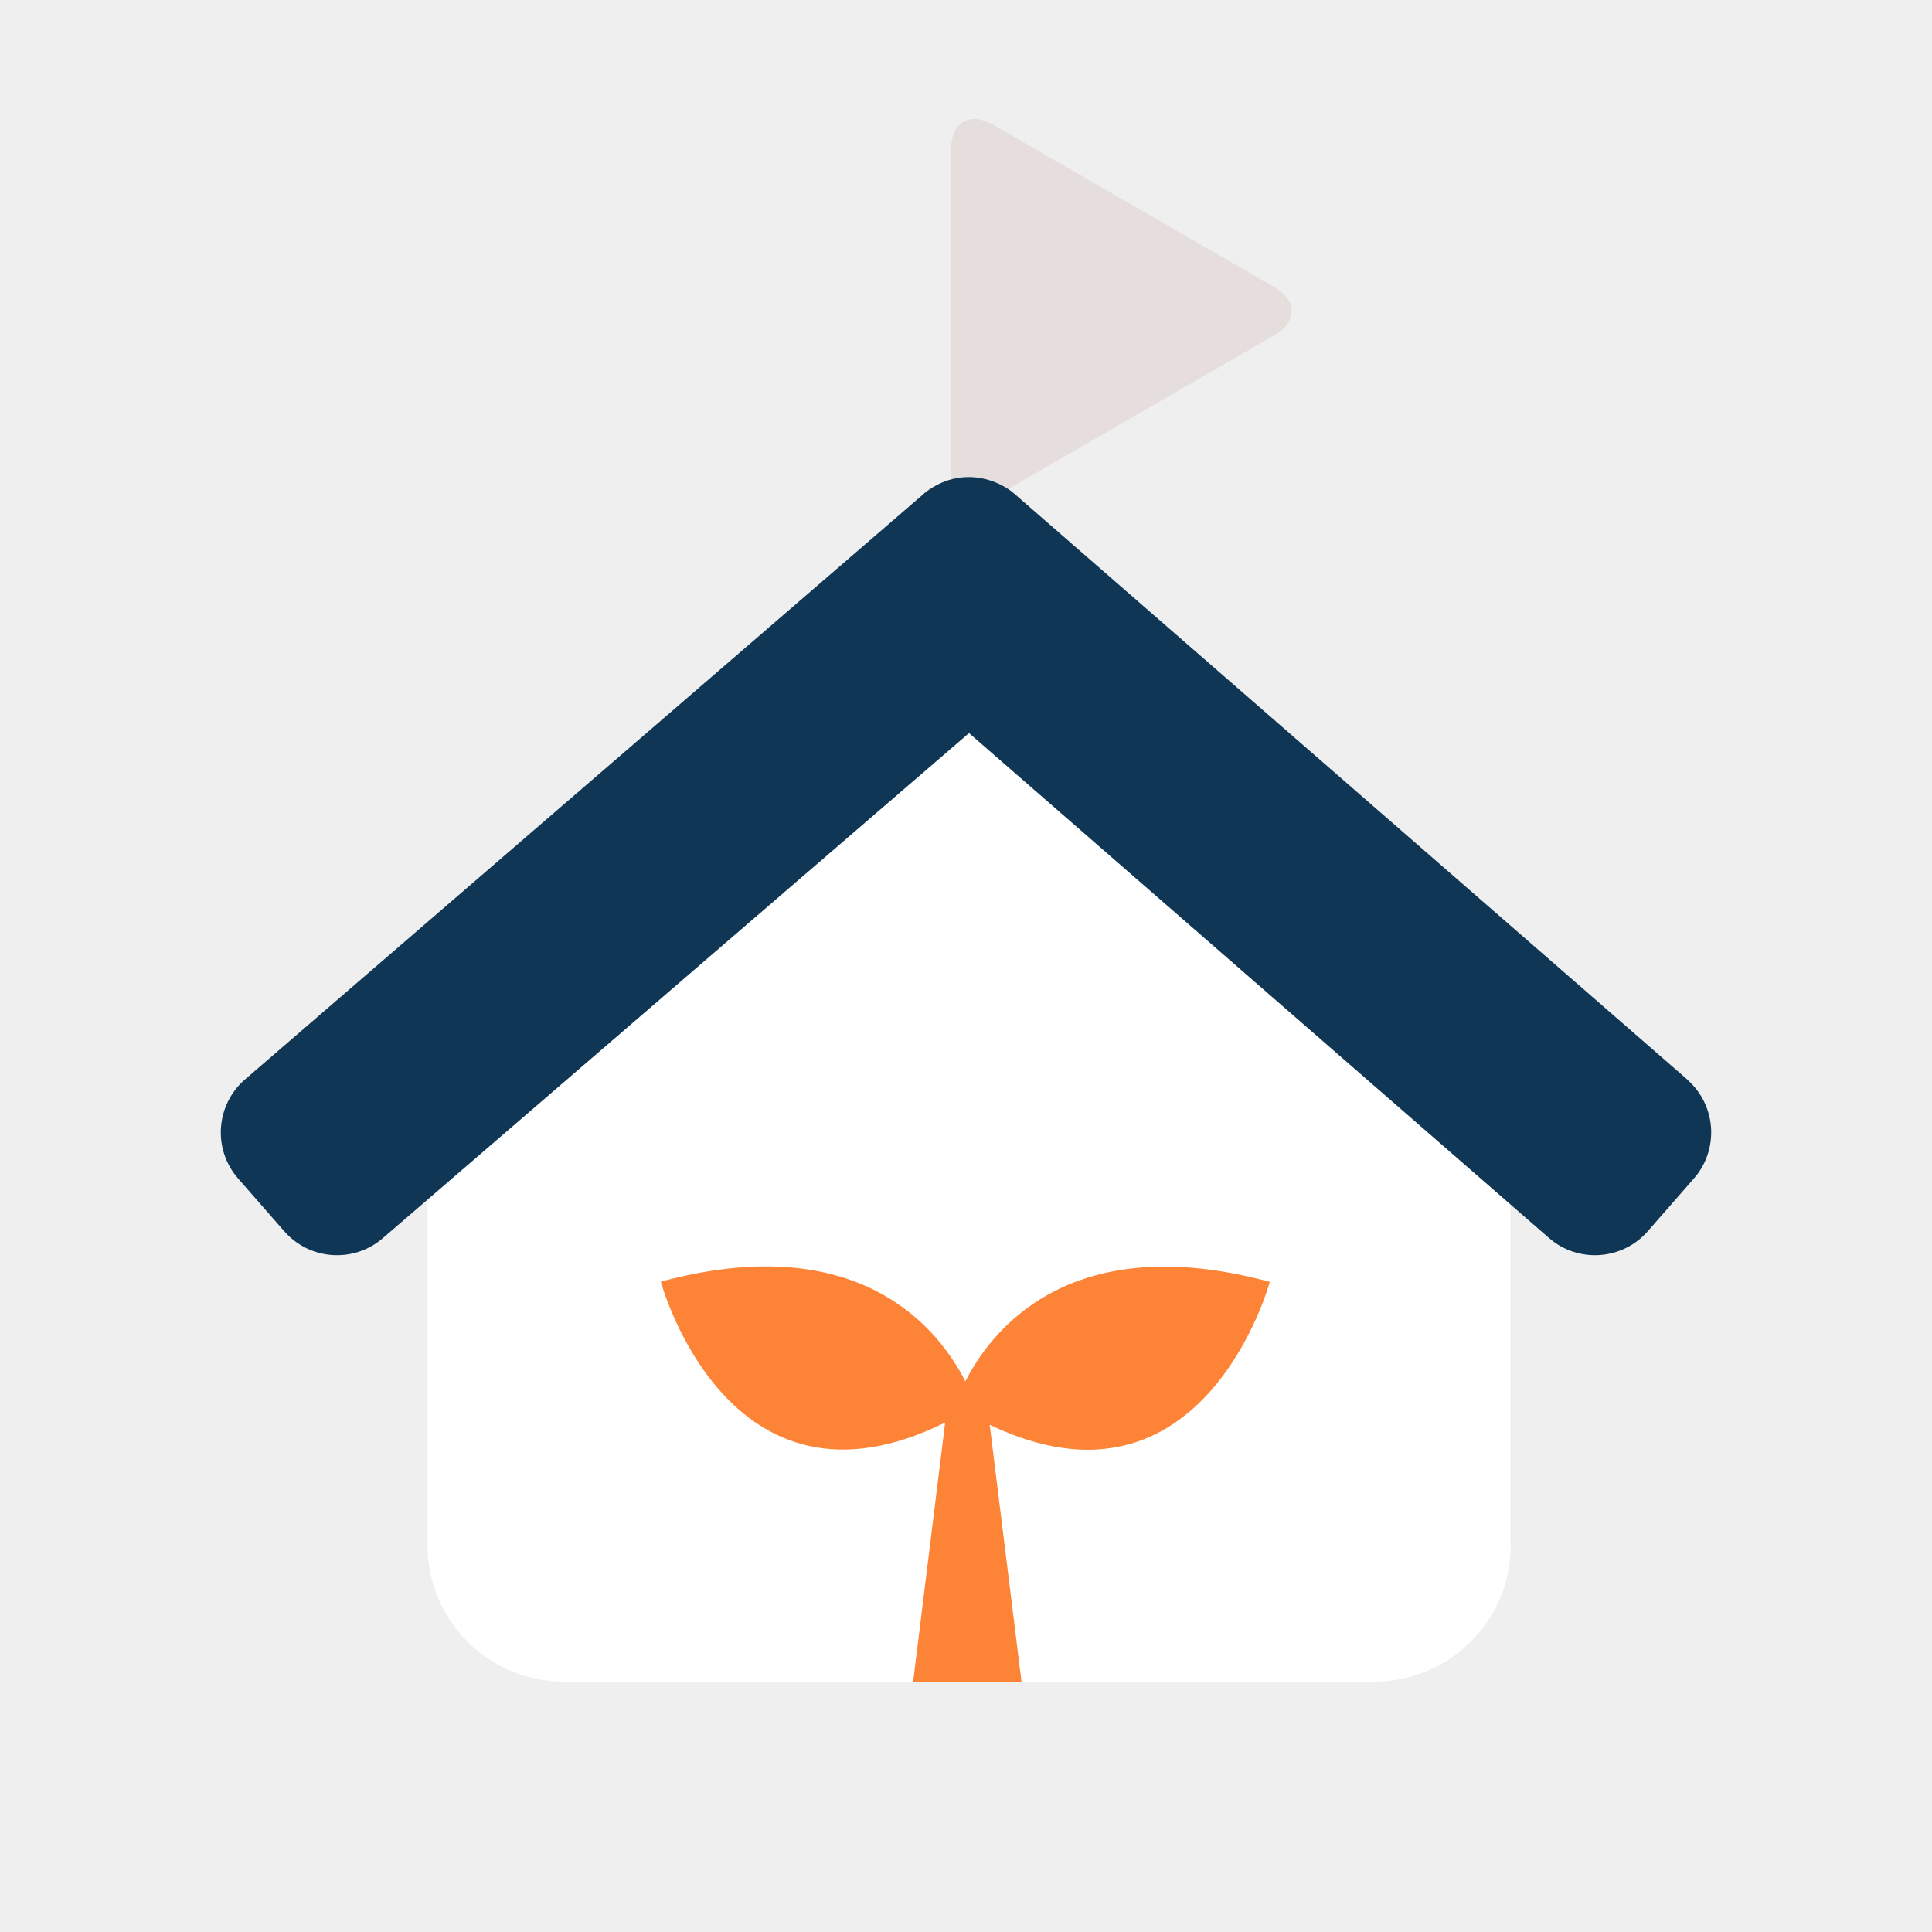
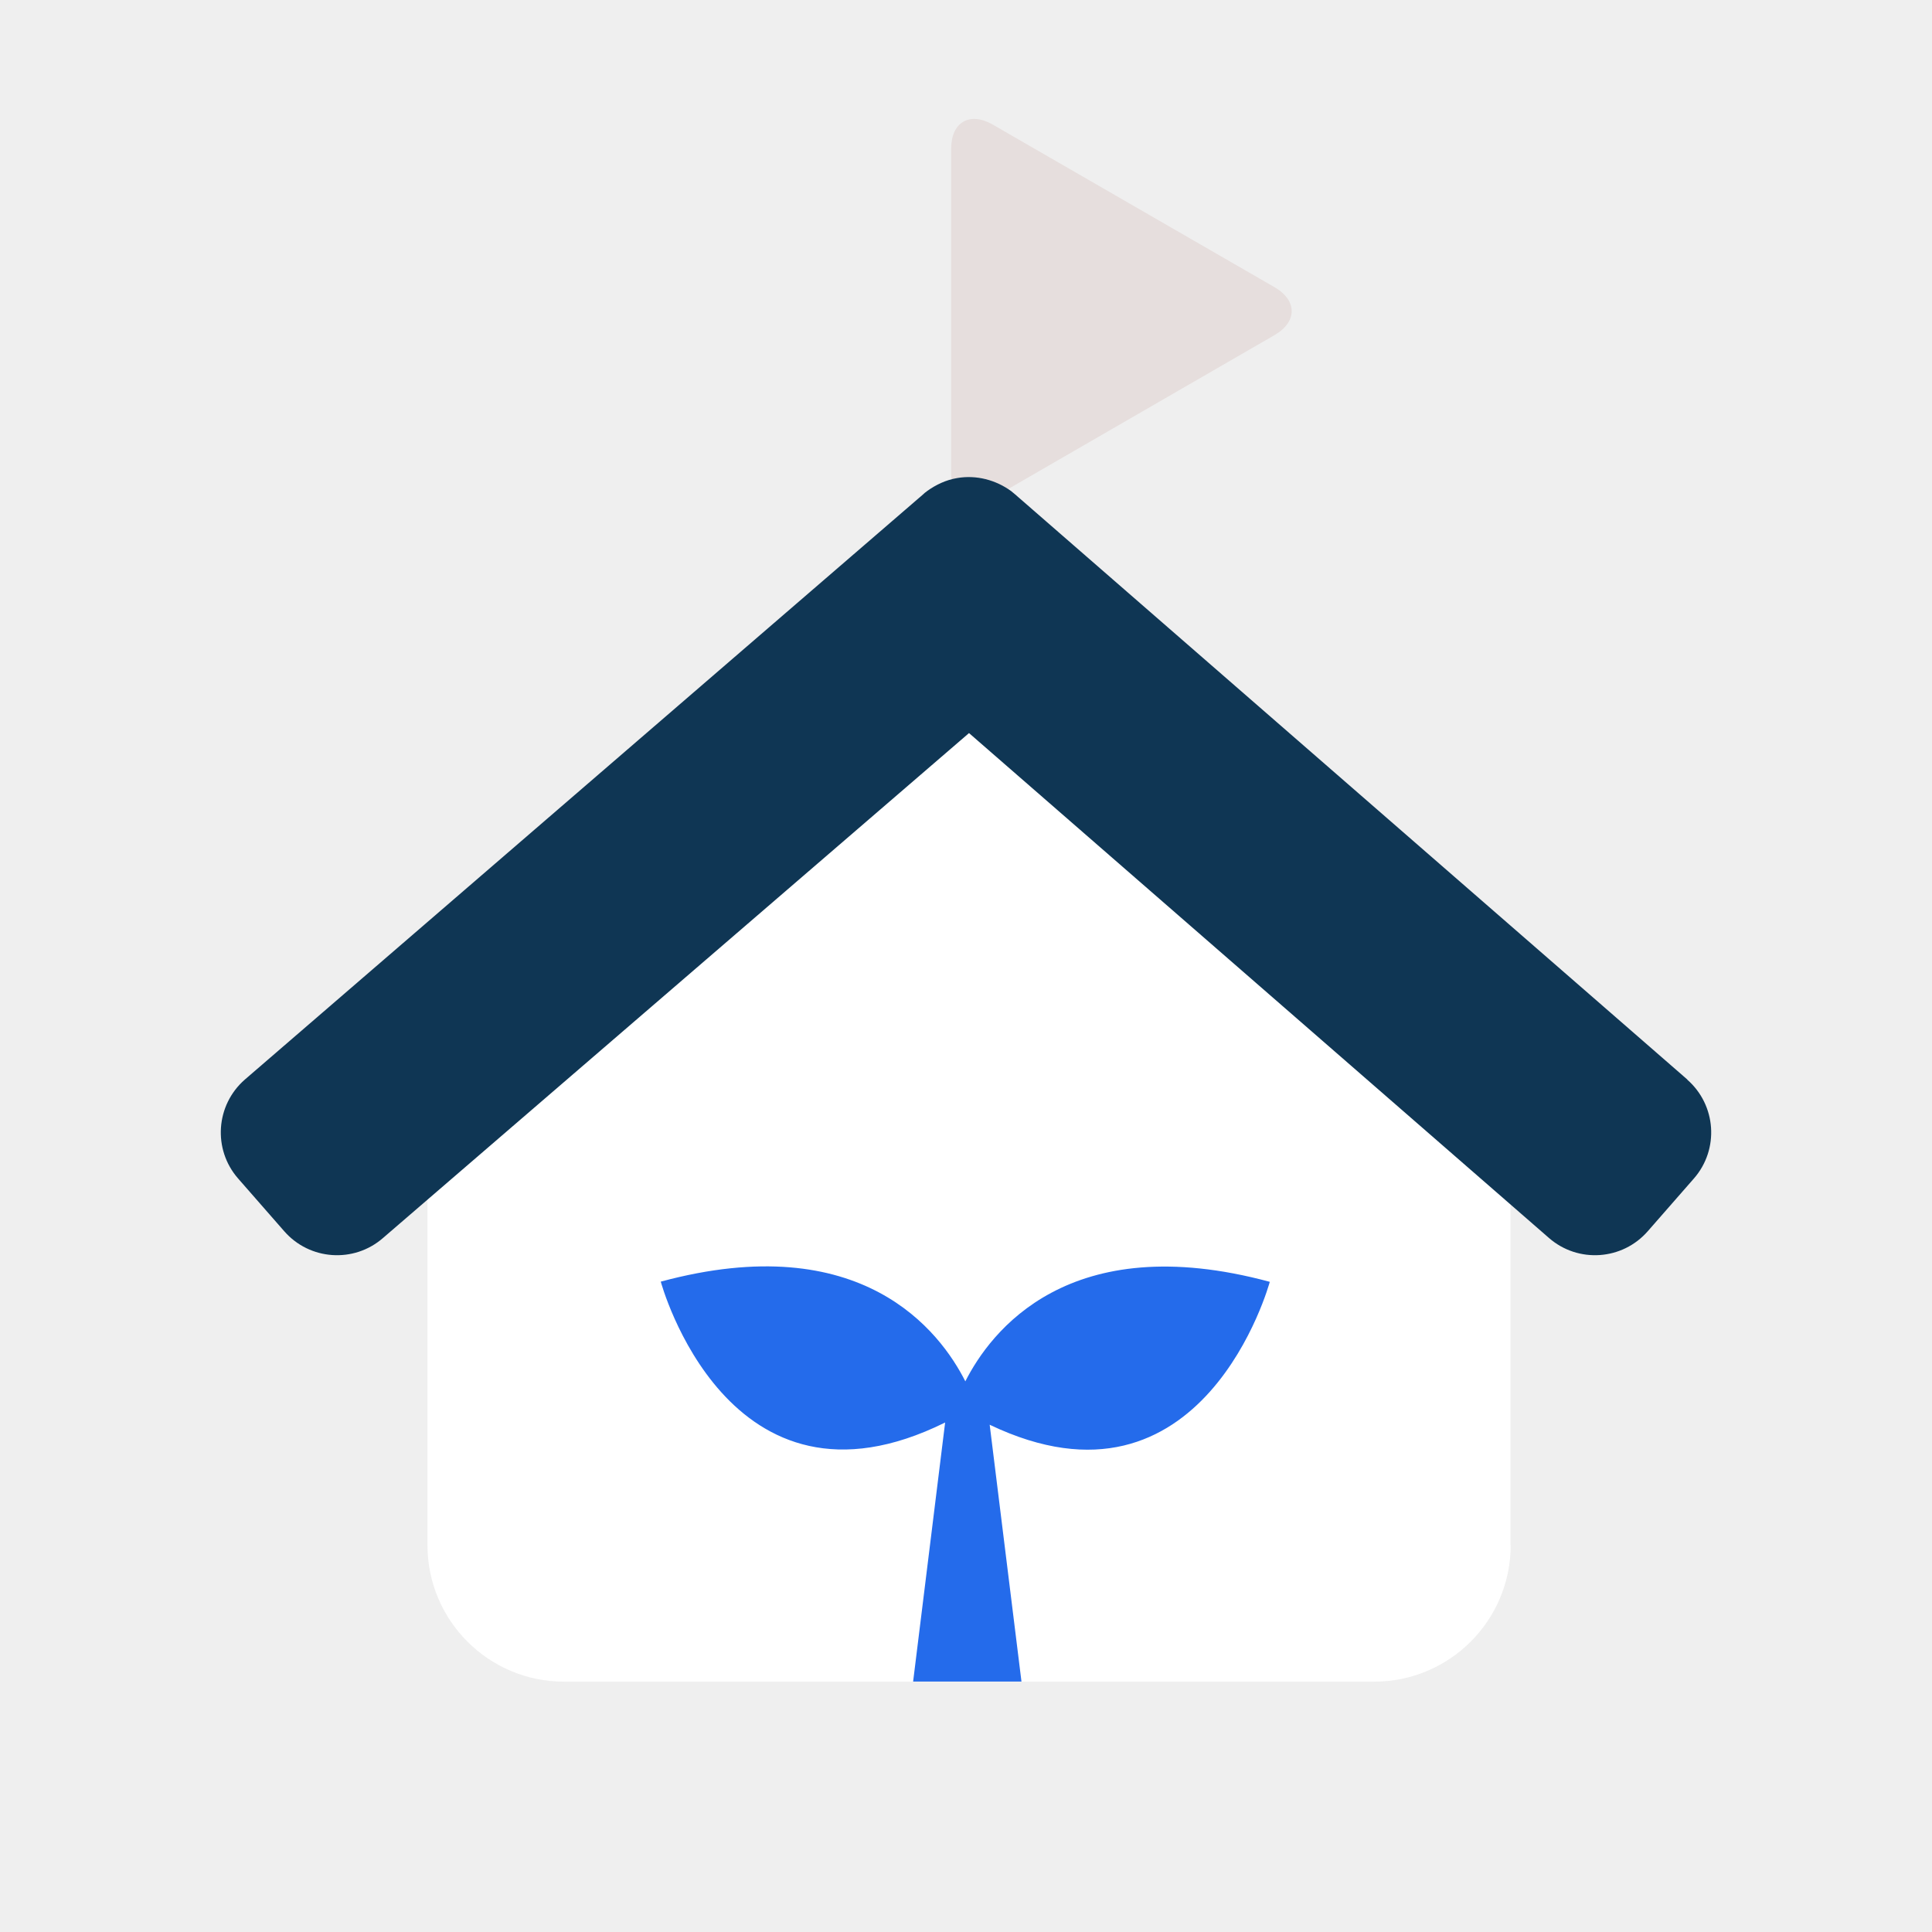
<svg xmlns="http://www.w3.org/2000/svg" width="70" height="70" viewBox="0 0 70 70" fill="none">
  <rect opacity="0.02" width="70" height="70" fill="#D9D9D9" />
-   <path d="M54.736 55.983C54.736 58.718 52.517 60.929 49.79 60.929H20.435C17.7 60.929 15.489 58.711 15.489 55.983V39.788C15.489 37.053 17.707 34.842 20.435 34.842L35.109 24.41L49.782 34.842C52.517 34.842 54.728 37.06 54.728 39.788V55.983H54.736Z" fill="white" />
-   <path d="M34.464 5.383C34.464 4.424 35.138 4.034 35.97 4.514L46.177 10.404C47.009 10.884 47.009 11.663 46.177 12.143L35.97 18.041C35.138 18.52 34.464 18.131 34.464 17.171V5.383Z" fill="#E6DEDD" />
+   <path d="M54.735 55.983C54.735 58.718 52.517 60.929 49.789 60.929H20.434C17.699 60.929 15.488 58.711 15.488 55.983V39.788C15.488 37.053 17.706 34.842 20.434 34.842L35.108 24.41L49.781 34.842C52.517 34.842 54.728 37.06 54.728 39.788V55.983H54.735Z" fill="white" />
+   <path d="M34.463 5.383C34.463 4.424 35.137 4.034 35.969 4.514L46.176 10.404C47.008 10.884 47.008 11.663 46.176 12.143L35.969 18.041C35.137 18.52 34.463 18.131 34.463 17.171V5.383Z" fill="#E6DEDD" />
  <path d="M61.136 39.114L36.78 17.913C36.735 17.875 36.697 17.846 36.653 17.808C36.653 17.808 36.653 17.808 36.645 17.8C36.083 17.388 35.371 17.201 34.681 17.321C34.277 17.388 33.91 17.561 33.58 17.8C33.58 17.8 33.58 17.8 33.572 17.808C33.527 17.838 33.482 17.875 33.445 17.913L8.872 39.114C7.815 40.036 7.703 41.639 8.624 42.696L10.296 44.607C11.217 45.664 12.821 45.776 13.878 44.854L35.109 26.561L56.122 44.854C57.179 45.776 58.783 45.664 59.704 44.607L61.376 42.696C62.297 41.639 62.185 40.036 61.128 39.114H61.136Z" fill="#0F3654" />
-   <path d="M34.978 50.055C34.068 48.25 31.229 44.47 23.942 46.438C23.942 46.438 26.371 55.44 34.244 51.542L33.085 60.929H37.011L35.859 51.623C43.608 55.329 46.007 46.445 46.007 46.445C38.721 44.477 35.881 48.257 34.971 50.062L34.978 50.055Z" fill="#FD8337" />
+   <path d="M34.978 50.053C34.068 48.248 31.228 44.468 23.941 46.436C23.941 46.436 26.37 55.438 34.244 51.54L33.084 60.927H37.01L35.858 51.621C43.607 55.327 46.007 46.443 46.007 46.443C38.72 44.475 35.88 48.255 34.97 50.06L34.978 50.053Z" fill="#246BEB" />
</svg>
